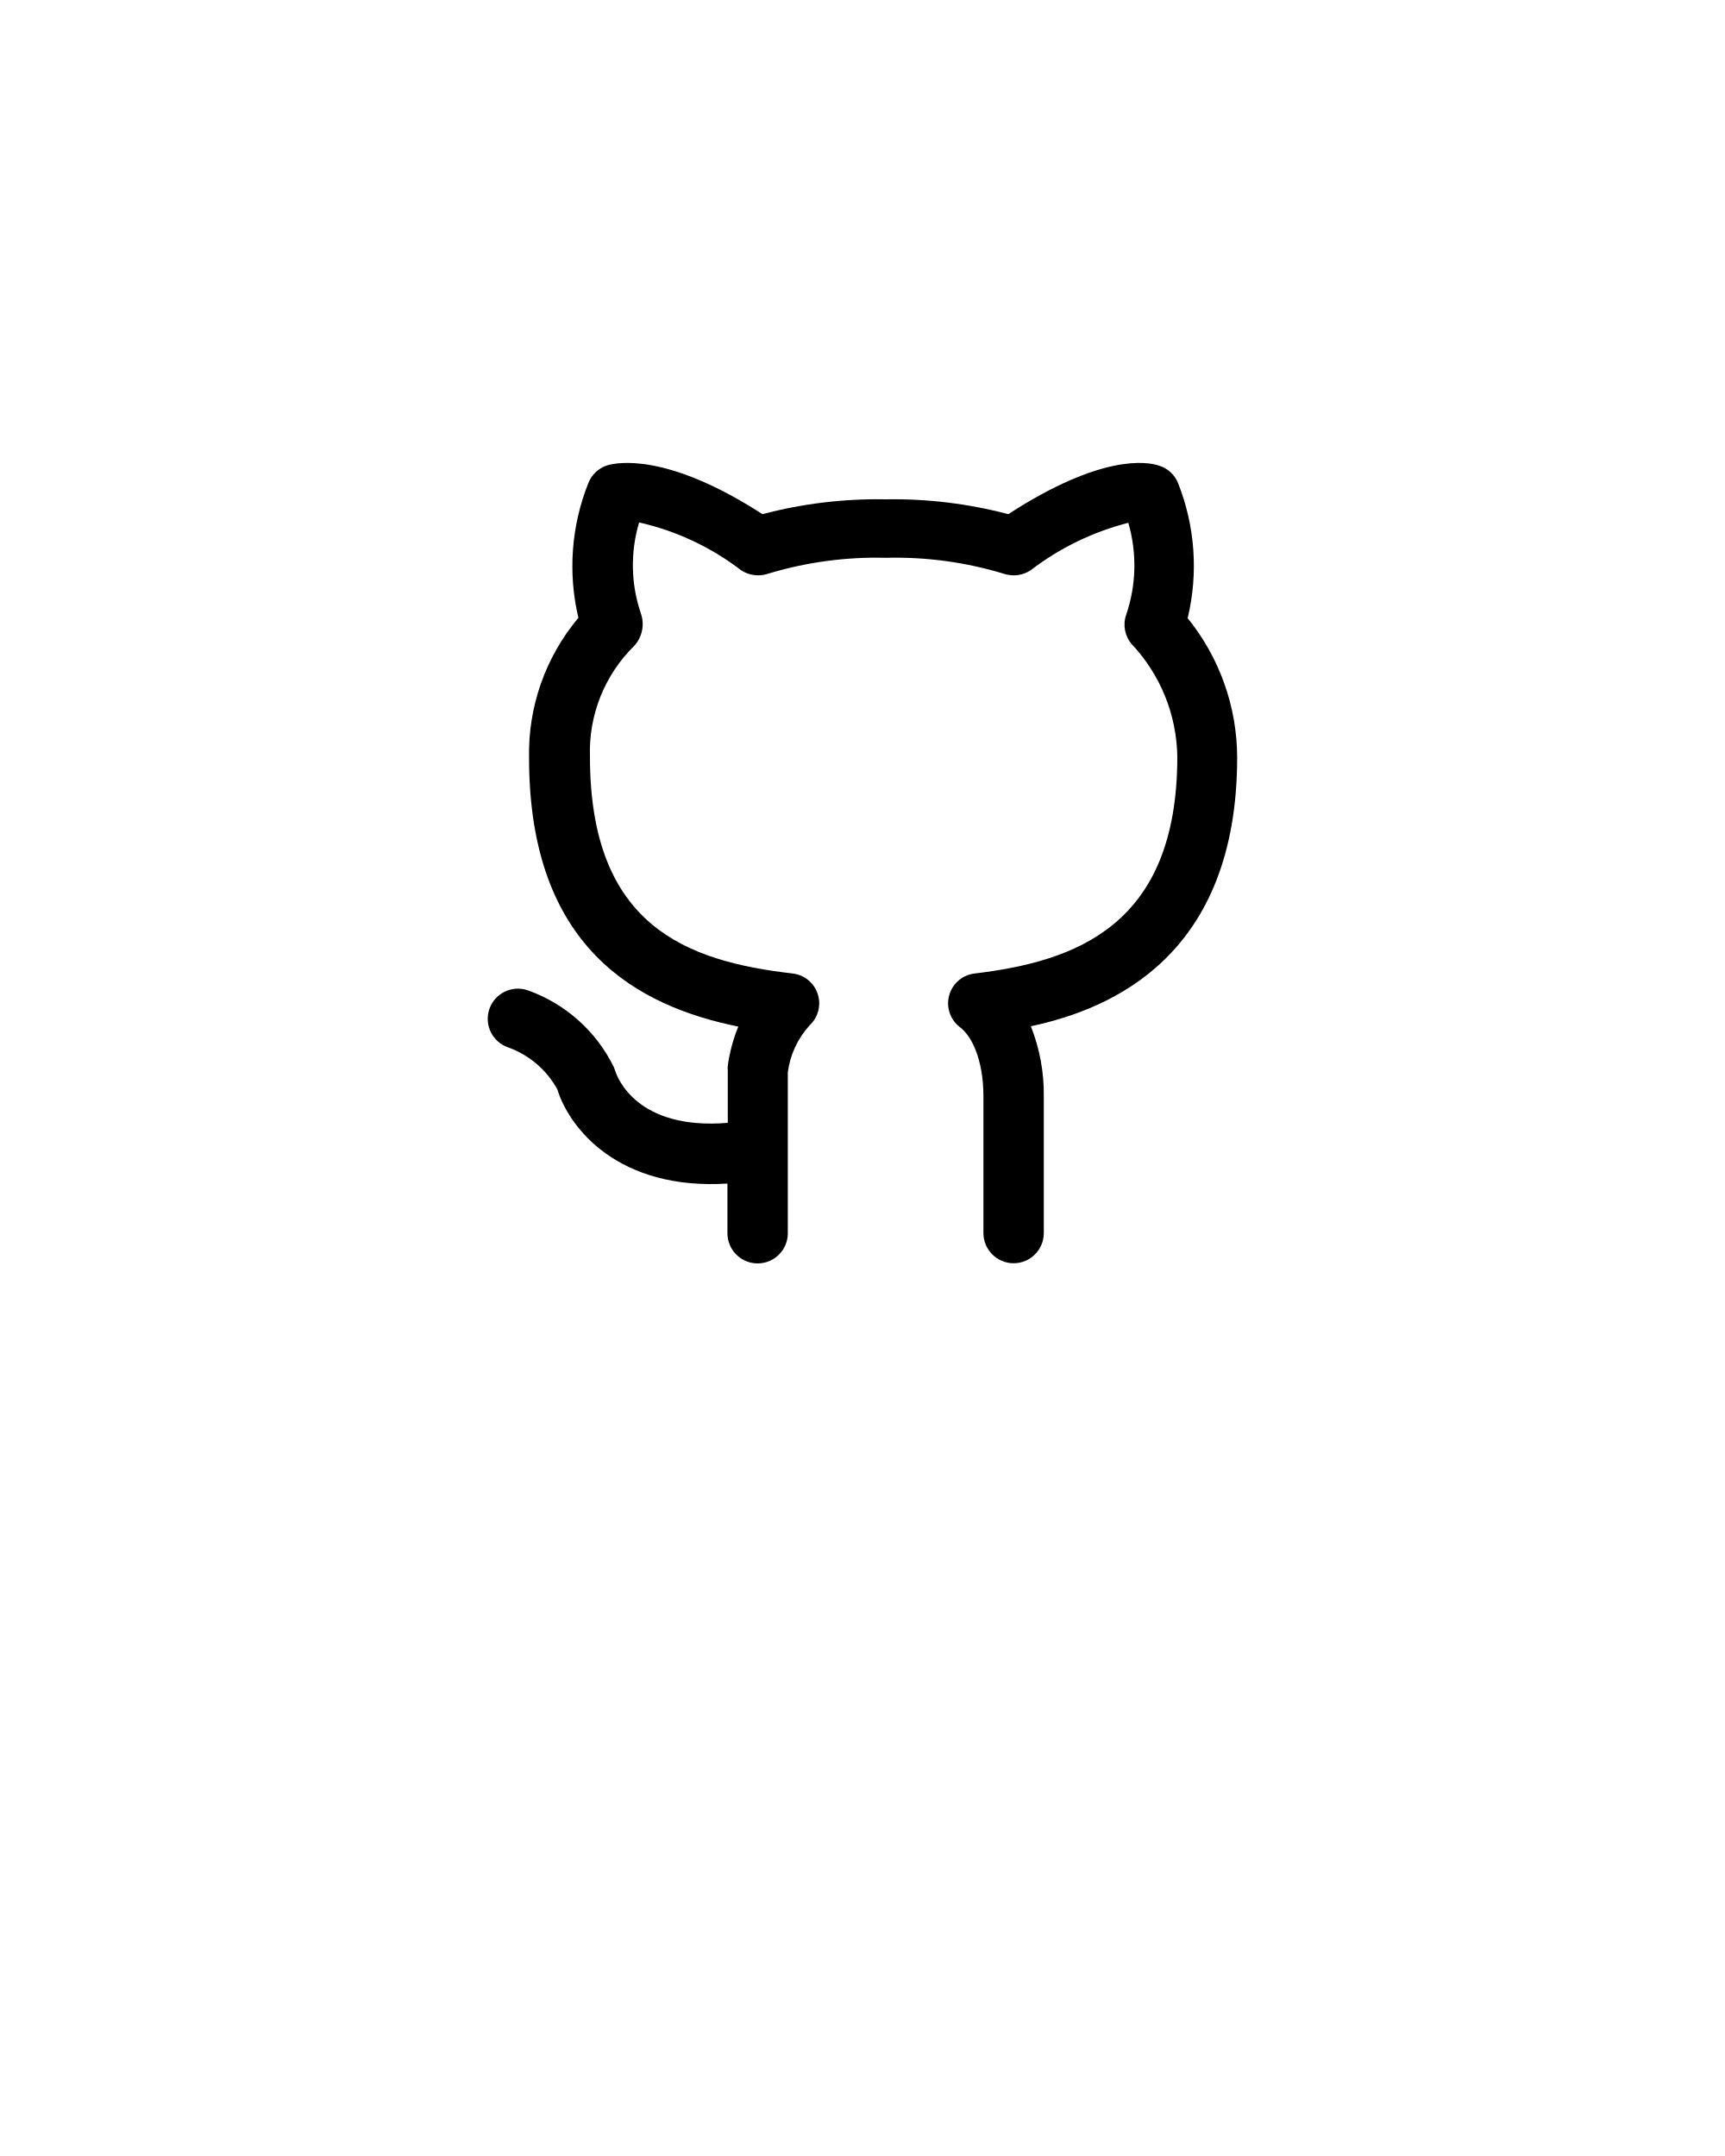
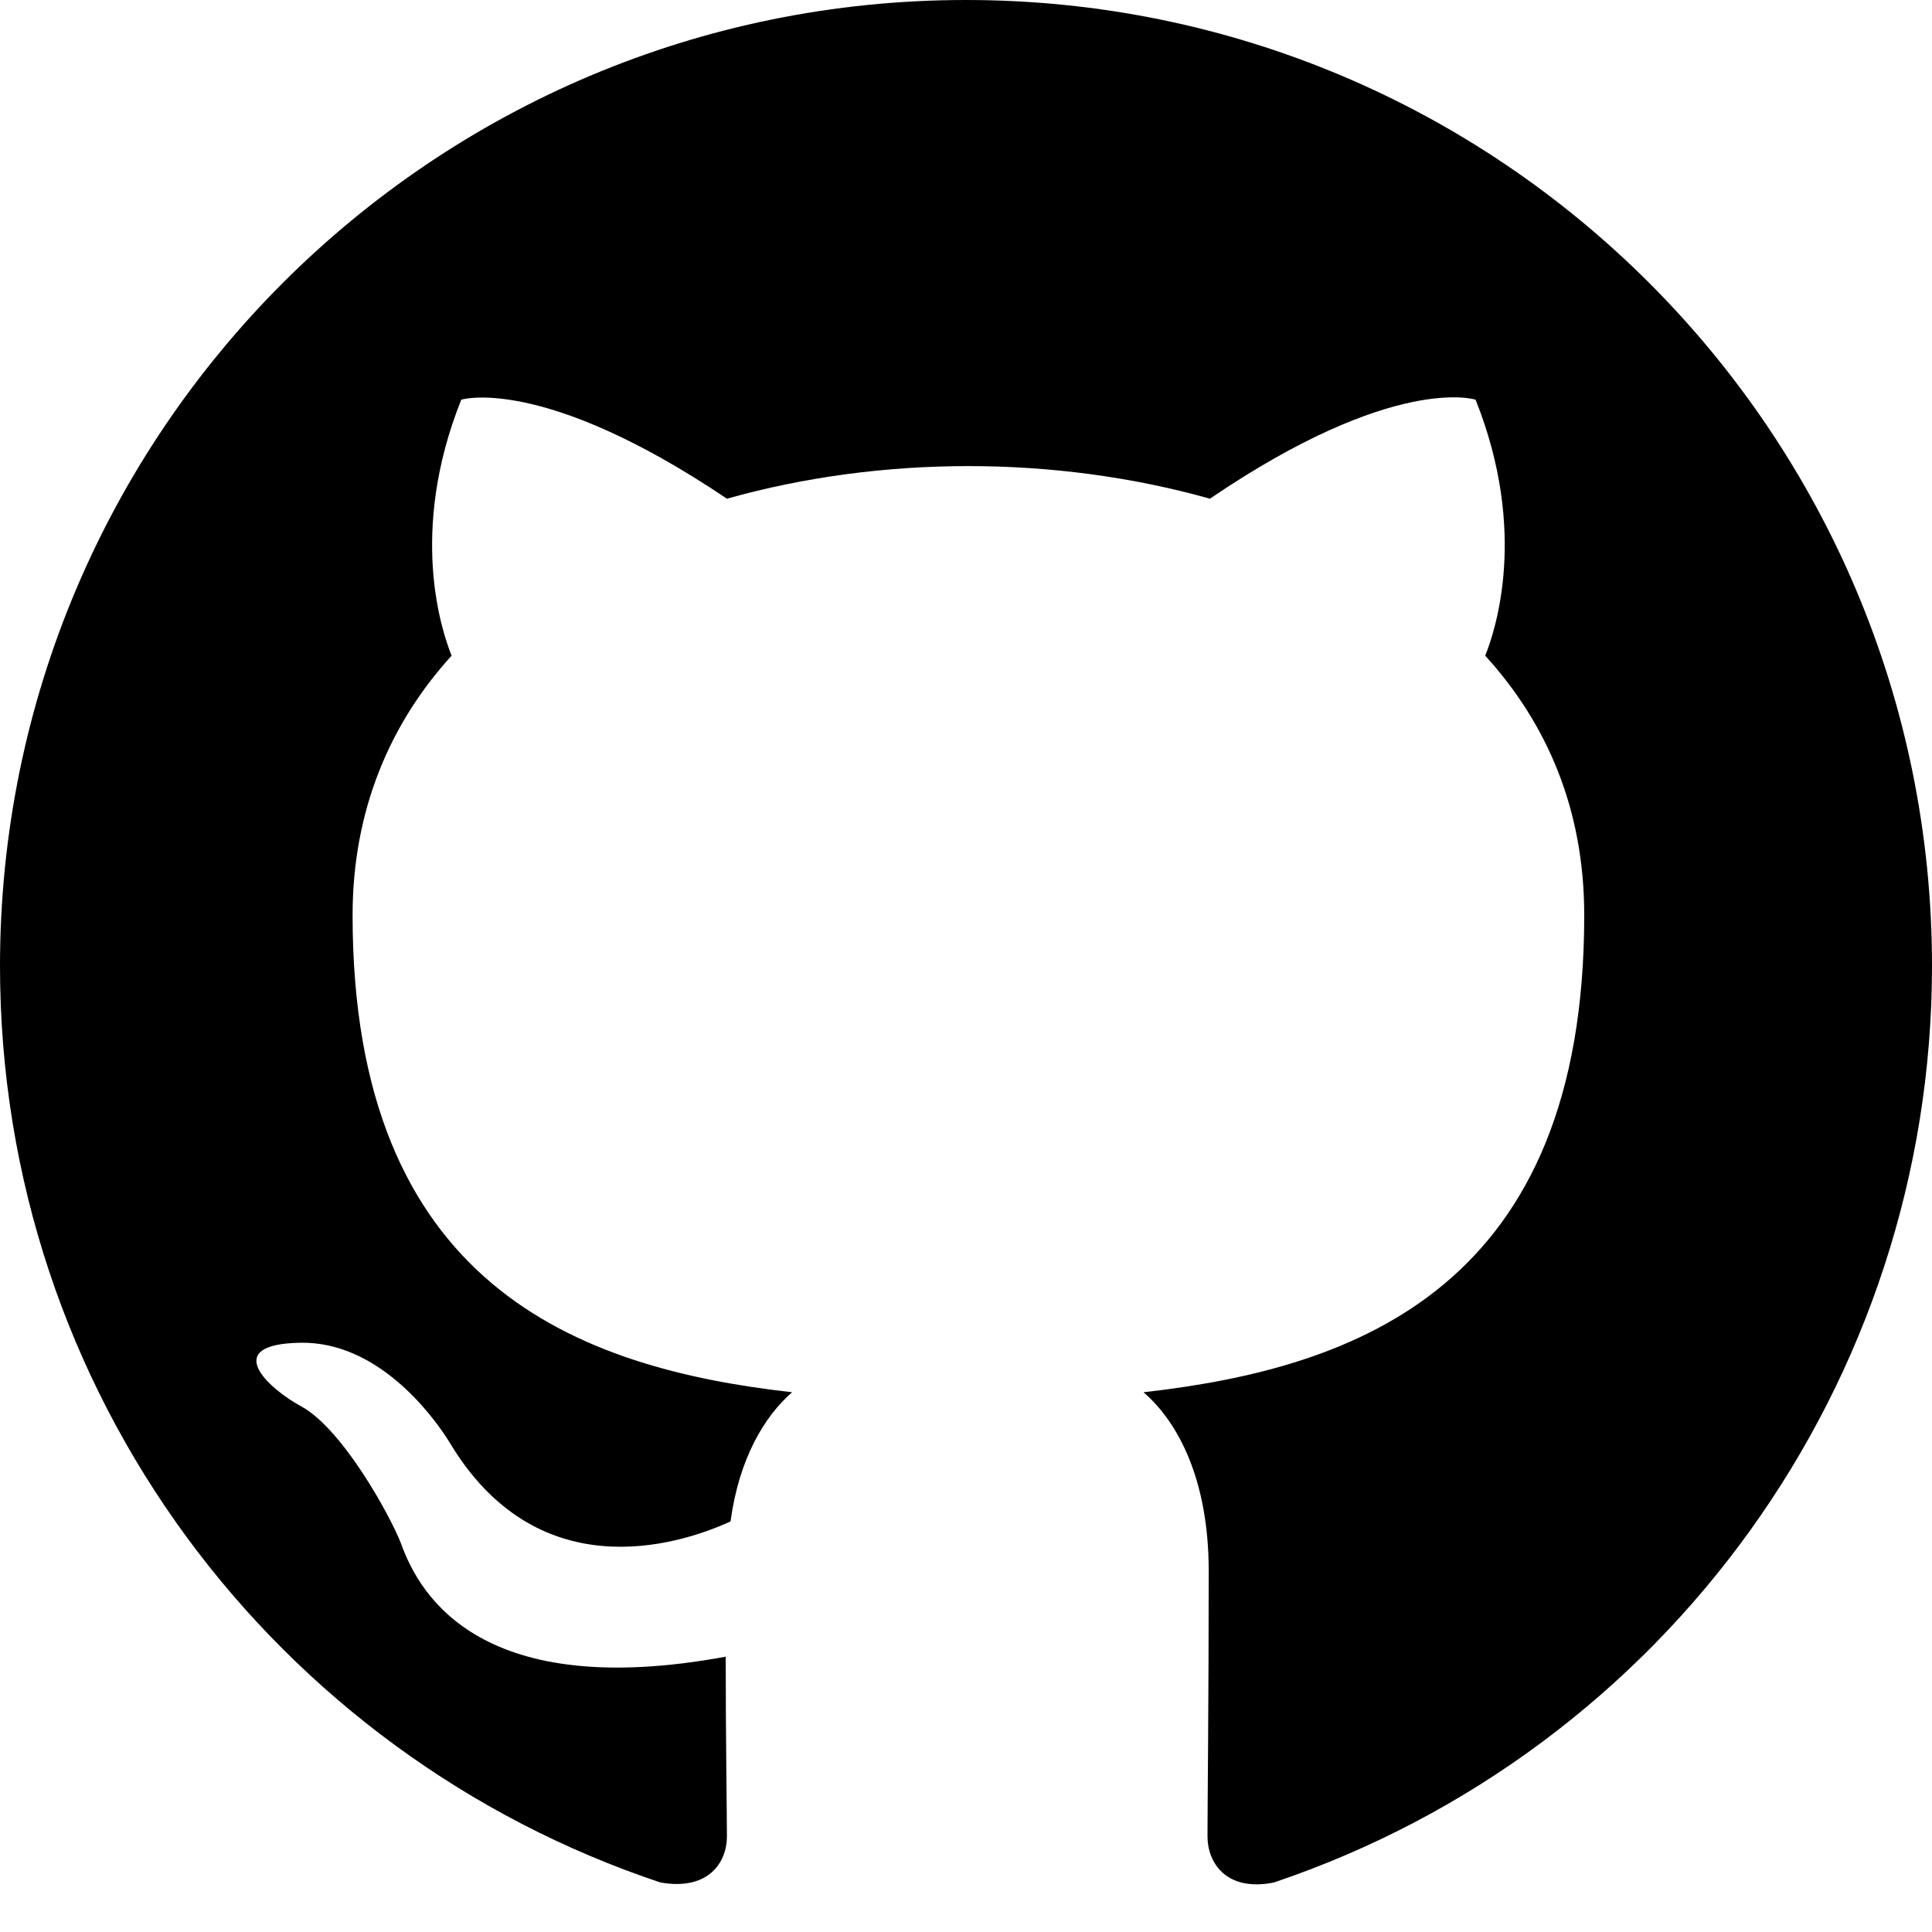
- <svg xmlns="http://www.w3.org/2000/svg" data-name="Calque 1" viewBox="0 0 100 125" x="0px" y="0px">
-   <path d="M71.72,43.9a12.89,12.89,0,0,0-2.87-8.06A13,13,0,0,0,68.29,28a1.73,1.73,0,0,0-1.09-1c-.7-.24-3.35-.69-8.75,2.81a26.1,26.1,0,0,0-7.12-.86,26.13,26.13,0,0,0-7.13.86c-5.54-3.58-8.42-3-9-2.83A1.75,1.75,0,0,0,34.11,28a13,13,0,0,0-.58,7.82,12.22,12.22,0,0,0-2.86,8.12C30.67,55,37,58.34,42.8,59.52a9.38,9.38,0,0,0-.61,2.27,1,1,0,0,0,0,.25V65.1c-5.28.44-6.41-2.65-6.52-3a2.34,2.34,0,0,0-.09-.24,8.85,8.85,0,0,0-5-4.45,1.75,1.75,0,0,0-1.11,3.32,5.29,5.29,0,0,1,2.84,2.43c.7,2.27,3.56,5.86,9.86,5.46v2.88a1.75,1.75,0,0,0,3.5,0V62.17a5,5,0,0,1,1.27-2.73,1.74,1.74,0,0,0-1-3c-6.1-.71-11.74-2.72-11.74-12.57a8.6,8.6,0,0,1,2.56-6.42,1.86,1.86,0,0,0,.4-1.86,8.67,8.67,0,0,1-.11-5.3,15.21,15.21,0,0,1,5.91,2.77,1.79,1.79,0,0,0,1.54.21,21.63,21.63,0,0,1,6.86-.93,21.56,21.56,0,0,1,6.85.93,1.78,1.78,0,0,0,1.54-.21,15.72,15.72,0,0,1,5.66-2.75,8.85,8.85,0,0,1-.13,5.35,1.73,1.73,0,0,0,.34,1.7,9.74,9.74,0,0,1,2.63,6.51c0,9.83-5.93,11.87-11.74,12.57a1.74,1.74,0,0,0-.84,3.13c.62.47,1.34,1.79,1.34,4v7.92a1.75,1.75,0,0,0,3.5,0V63.57a10.66,10.66,0,0,0-.75-4.07C64.46,58.5,71.72,55.41,71.72,43.9Z" />
-   <text x="0" y="115" fill="#000000" font-size="5px" font-weight="bold" font-family="'Helvetica Neue', Helvetica, Arial-Unicode, Arial, Sans-serif" />
-   <text x="0" y="120" fill="#000000" font-size="5px" font-weight="bold" font-family="'Helvetica Neue', Helvetica, Arial-Unicode, Arial, Sans-serif" />
+ <svg xmlns="http://www.w3.org/2000/svg" width="16" height="16" fill="currentColor" class="bi bi-github" viewBox="0 0 16 16">
+   <path d="M8 0C3.58 0 0 3.58 0 8c0 3.54 2.29 6.53 5.47 7.59.4.07.55-.17.55-.38 0-.19-.01-.82-.01-1.49-2.01.37-2.53-.49-2.69-.94-.09-.23-.48-.94-.82-1.13-.28-.15-.68-.52-.01-.53.63-.01 1.08.58 1.23.82.72 1.21 1.87.87 2.33.66.07-.52.28-.87.51-1.07-1.78-.2-3.64-.89-3.64-3.95 0-.87.31-1.59.82-2.15-.08-.2-.36-1.02.08-2.12 0 0 .67-.21 2.2.82.64-.18 1.32-.27 2-.27.68 0 1.36.09 2 .27 1.53-1.04 2.2-.82 2.2-.82.44 1.1.16 1.92.08 2.12.51.56.82 1.27.82 2.15 0 3.07-1.87 3.75-3.65 3.95.29.25.54.73.54 1.48 0 1.07-.01 1.93-.01 2.2 0 .21.15.46.55.38A8.012 8.012 0 0 0 16 8c0-4.42-3.58-8-8-8z" />
</svg>
